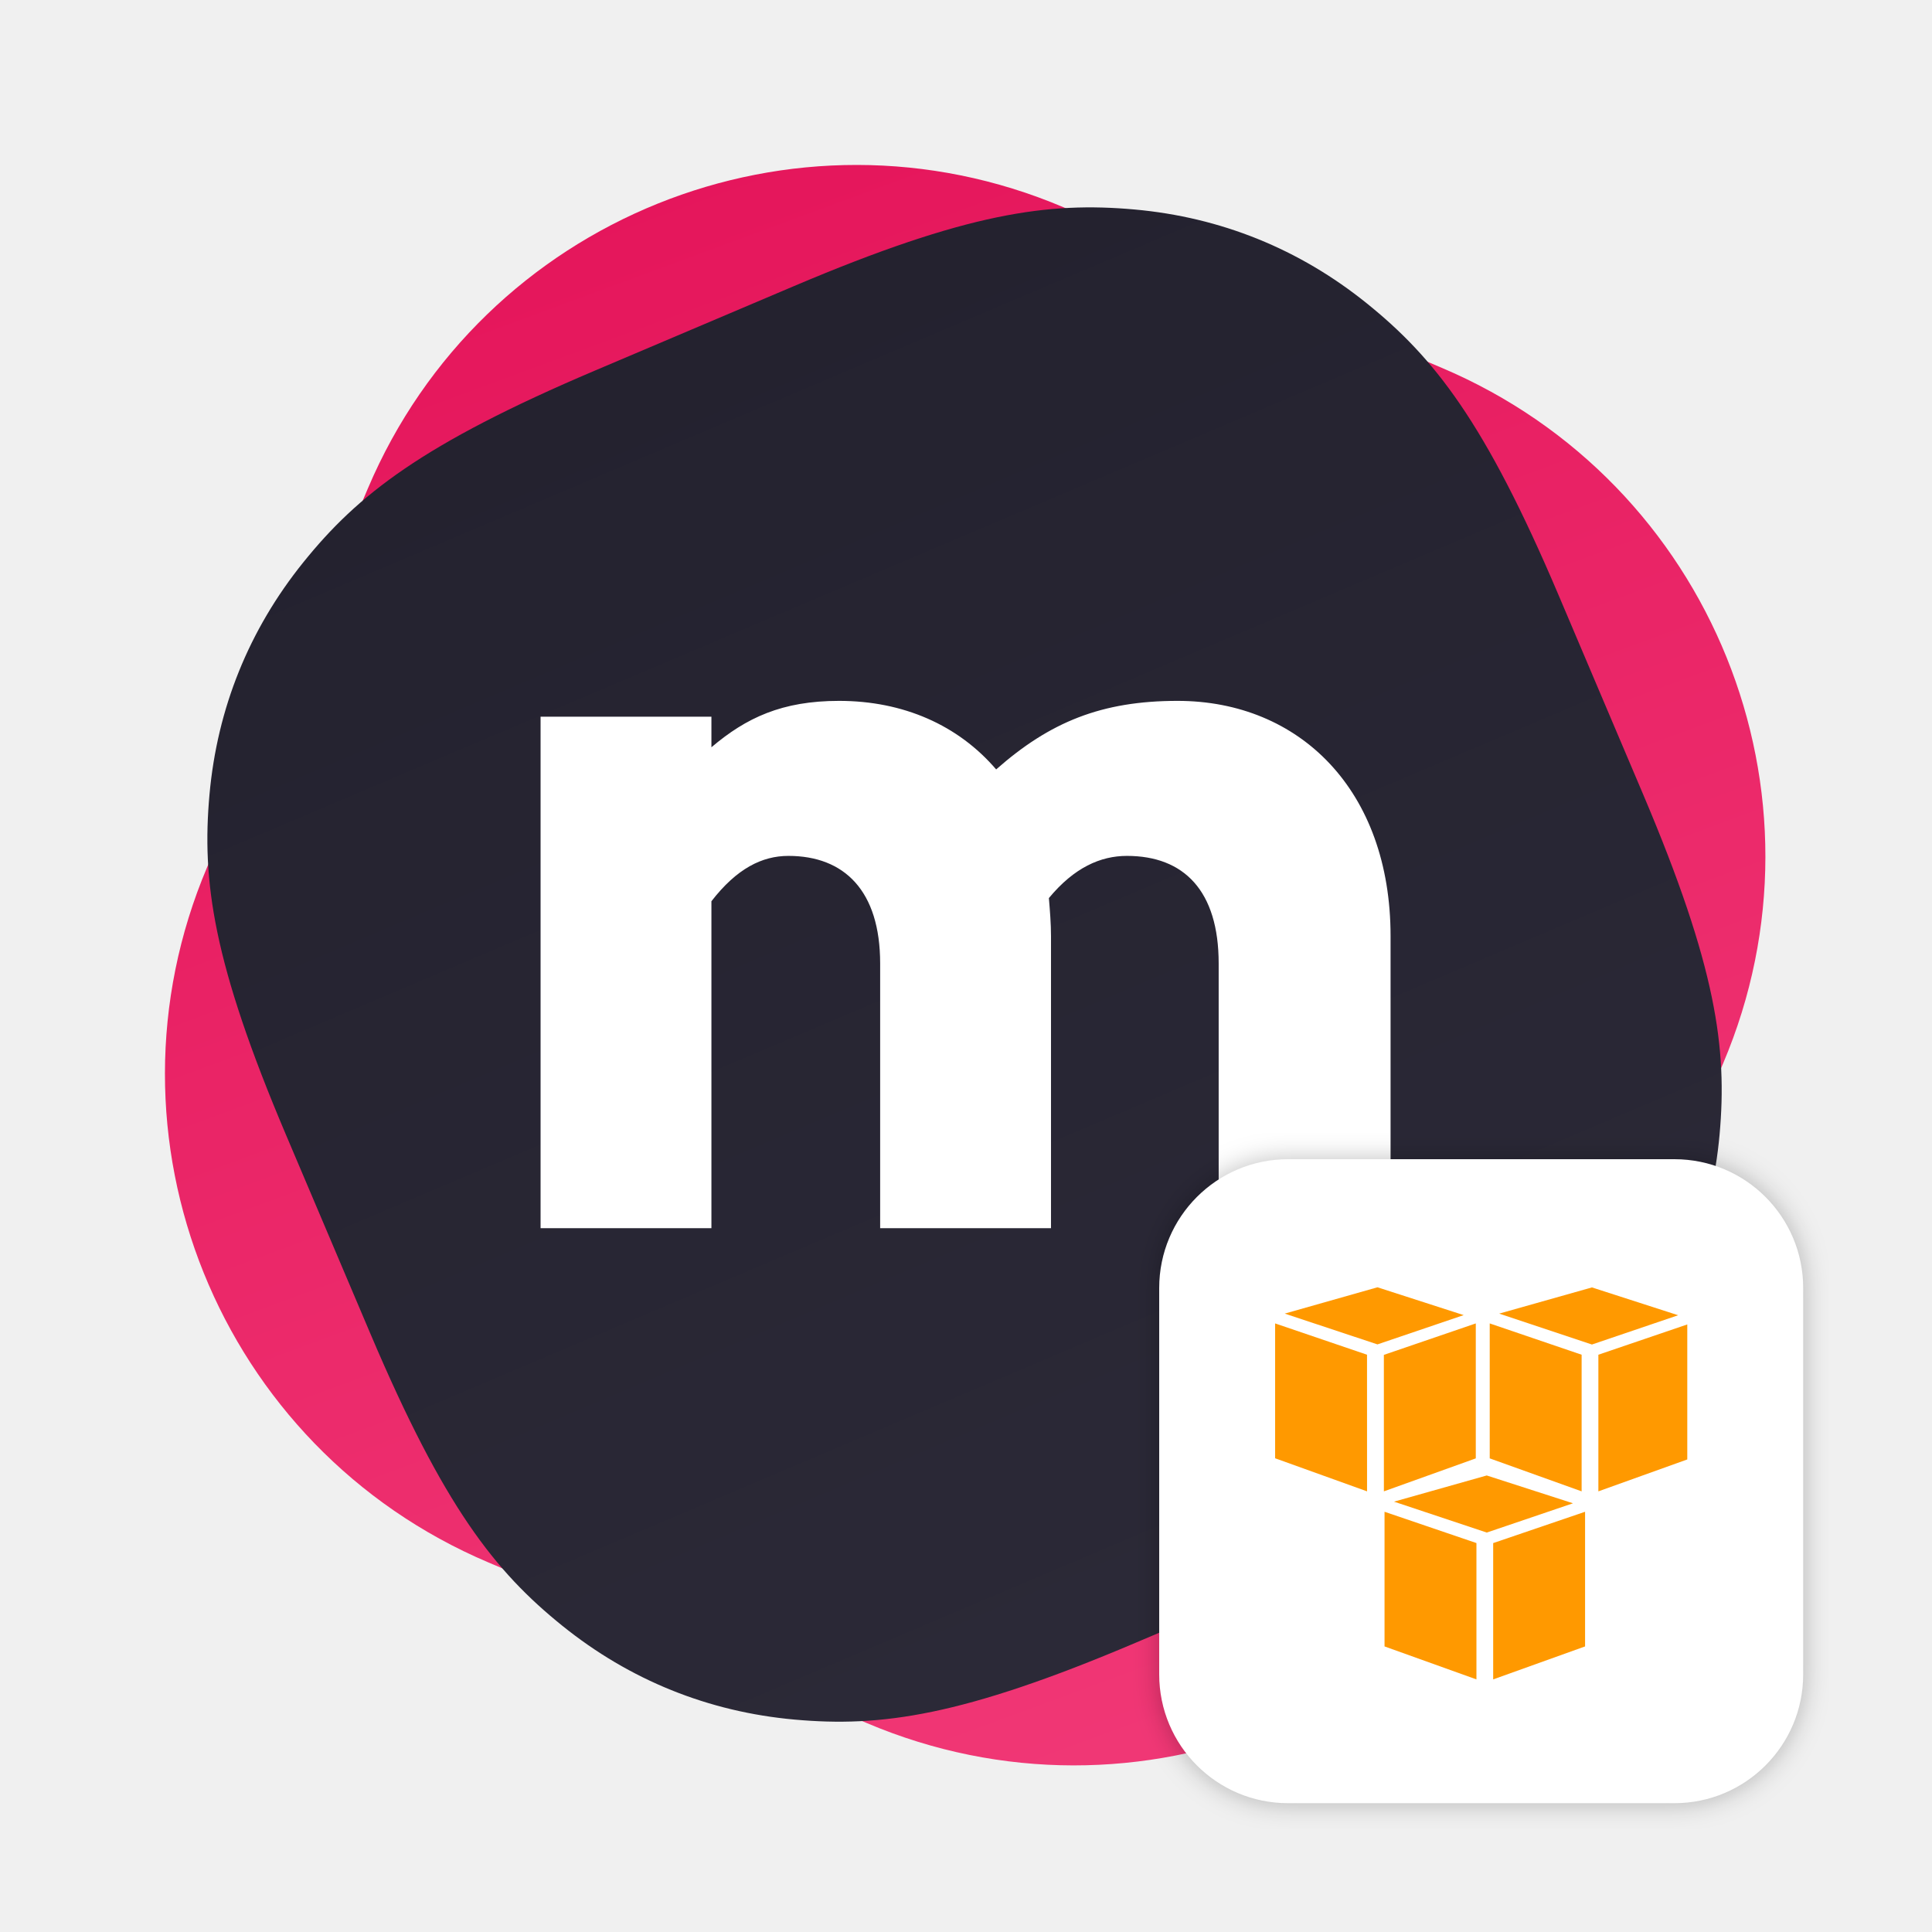
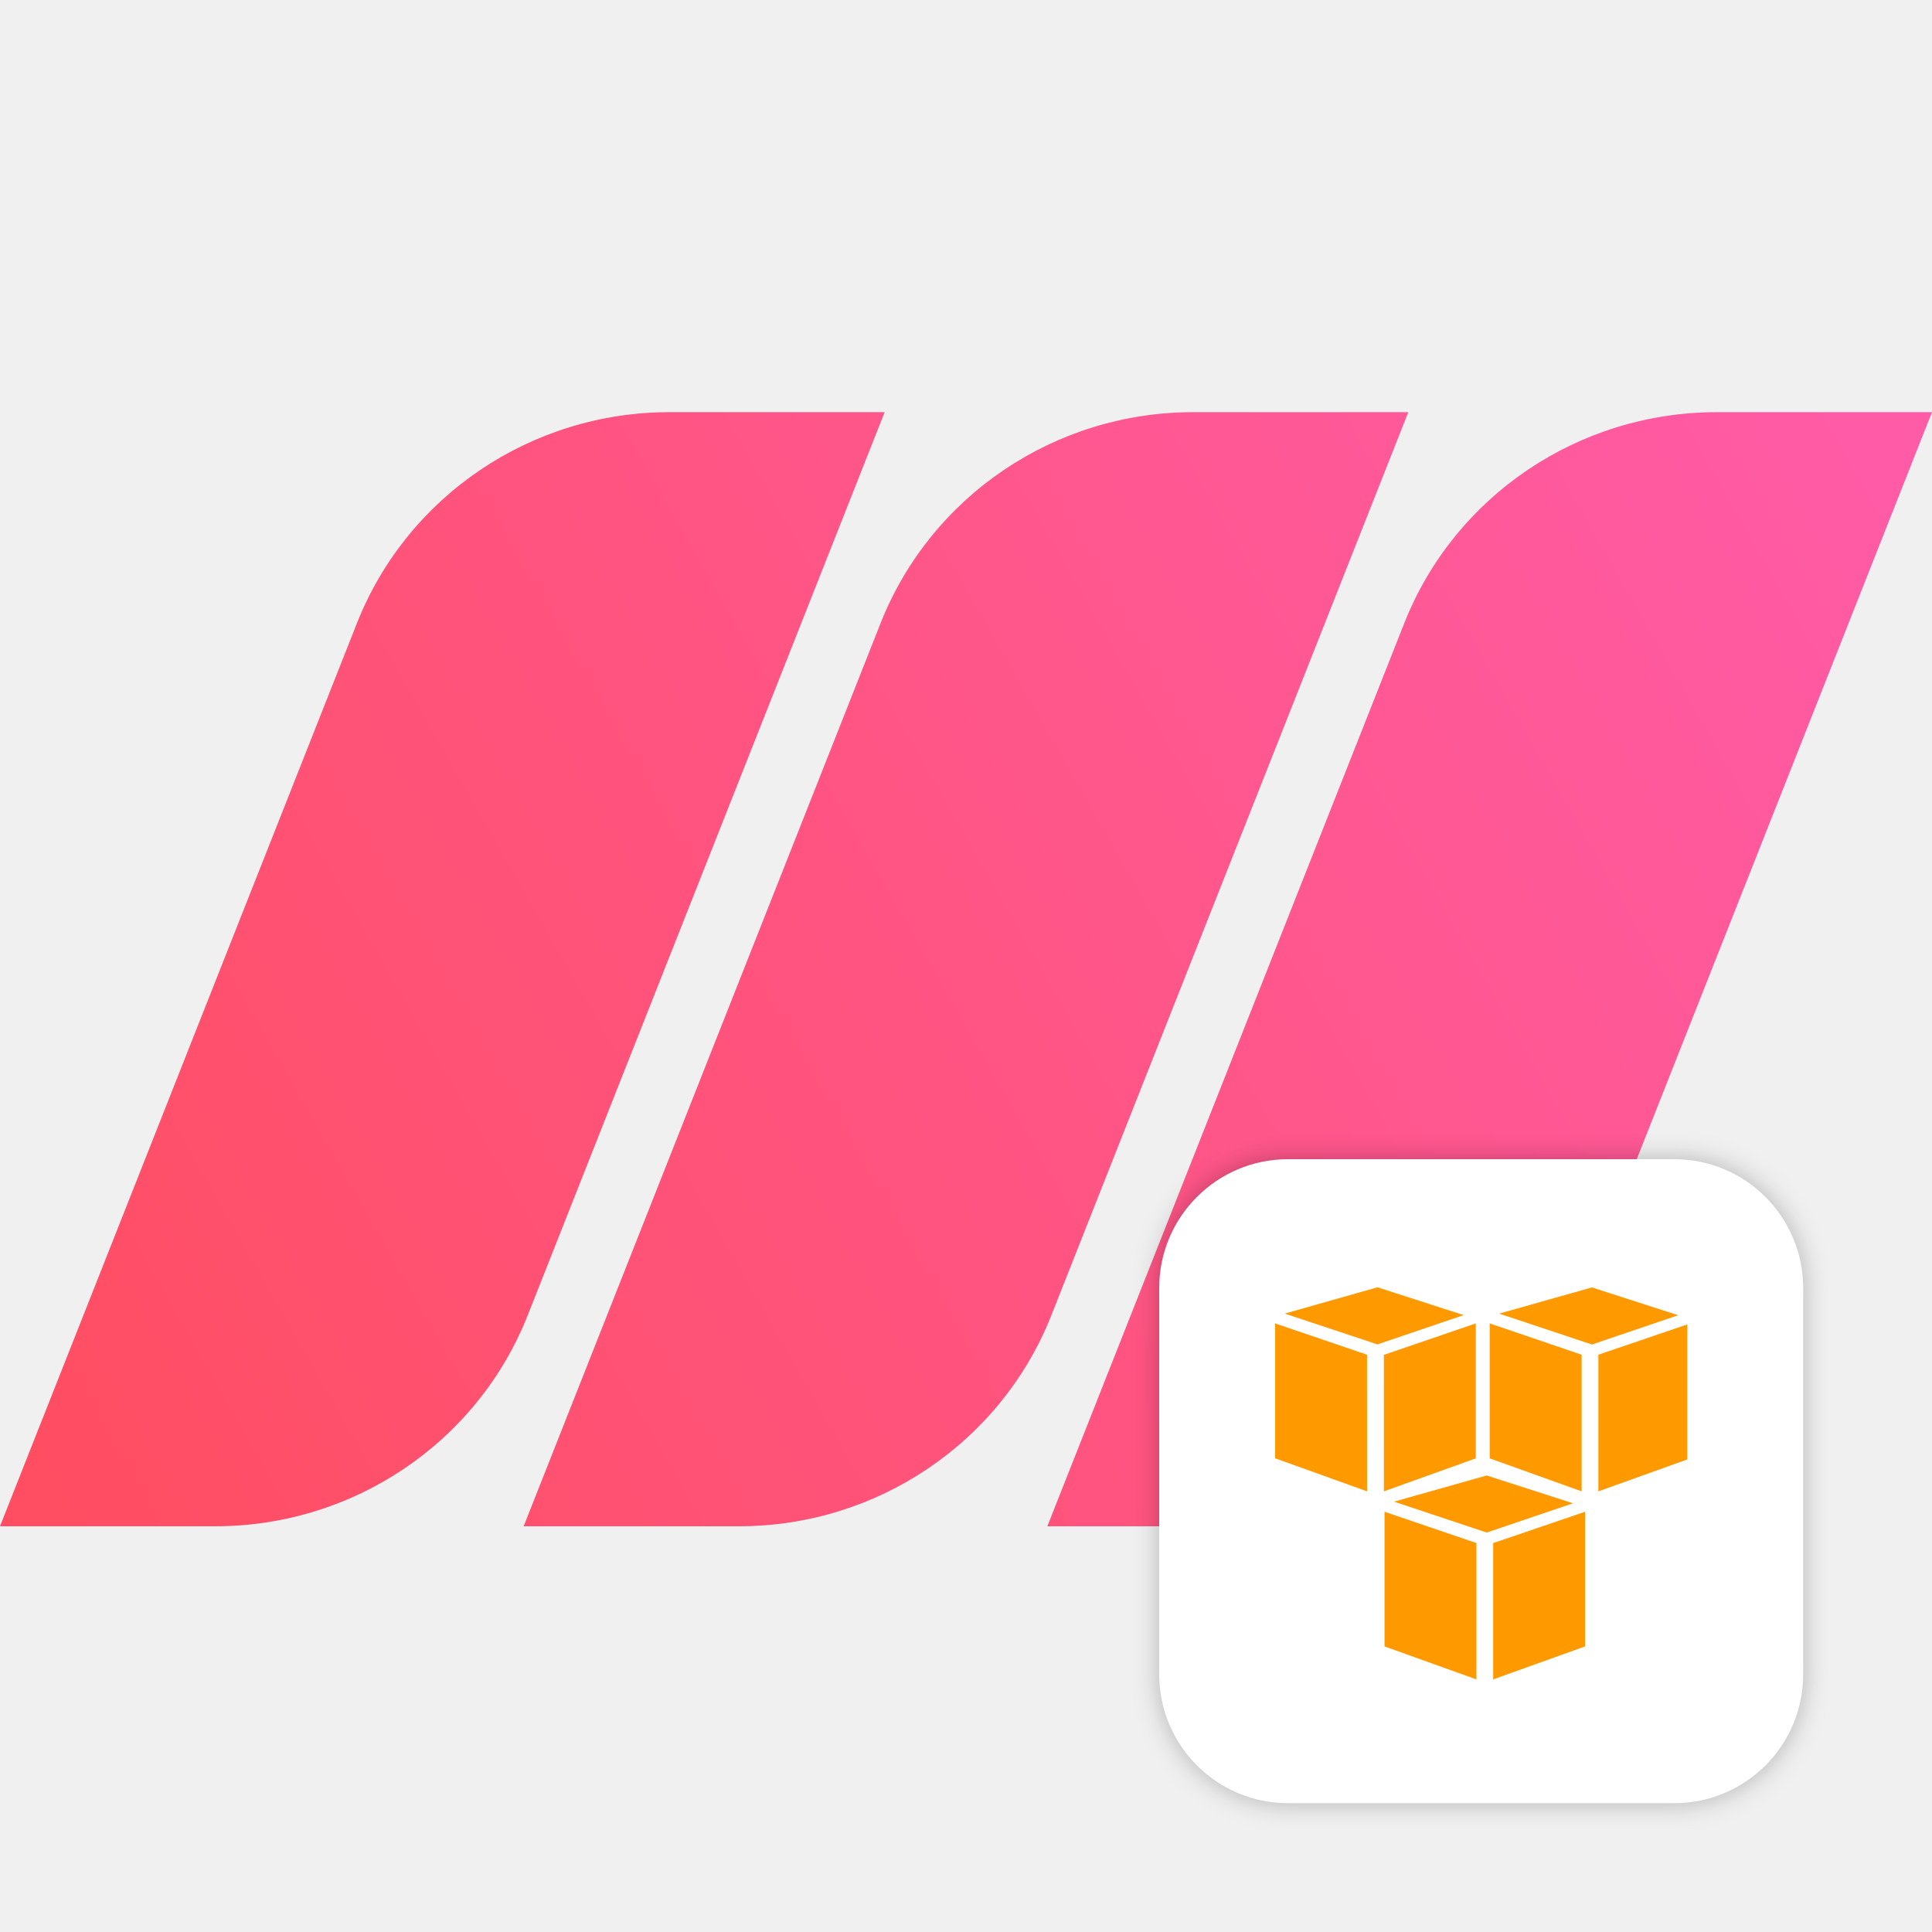
<svg xmlns="http://www.w3.org/2000/svg" width="300" height="300" viewBox="0 0 300 300" fill="none">
-   <path d="M223.929 57.138L165.133 32.181C123.262 14.408 74.912 33.943 57.138 75.814L32.181 134.61C14.408 176.48 33.943 224.831 75.814 242.604L134.61 267.562C176.48 285.335 224.831 265.8 242.604 223.929L267.562 165.133C285.335 123.262 265.8 74.912 223.929 57.138Z" fill="url(#paint0_linear)" />
-   <path fill-rule="evenodd" clip-rule="evenodd" d="M92.414 57.53L123.264 44.435C150.152 33.022 162.786 31.326 176.174 32.53C189.561 33.734 201.759 38.662 212.226 47.096C222.692 55.53 230.603 65.526 242.016 92.414L255.111 123.264C266.524 150.152 268.22 162.786 267.016 176.174C265.812 189.562 260.884 201.759 252.45 212.226C244.016 222.692 234.02 230.603 207.132 242.016L176.282 255.111C149.394 266.524 136.76 268.22 123.372 267.016C109.985 265.812 97.787 260.884 87.32 252.45C76.854 244.016 68.944 234.02 57.53 207.132L44.435 176.282C33.022 149.394 31.326 136.76 32.53 123.372C33.734 109.985 38.662 97.787 47.096 87.321C55.53 76.854 65.526 68.944 92.414 57.53Z" fill="url(#paint1_linear)" />
-   <path fill-rule="evenodd" clip-rule="evenodd" d="M182.849 108.831C201.844 108.831 215.927 122.75 215.927 145.349V190.709H189.235V149.606C189.235 138.307 183.831 132.903 174.988 132.903C170.894 132.903 166.801 134.705 162.87 139.453C163.034 141.419 163.198 143.384 163.198 145.349V190.709H136.67V149.606C136.67 138.307 131.102 132.903 122.423 132.903C118.329 132.903 114.399 134.868 110.469 139.945V190.709H83.94V111.288H110.469V116.036C115.873 111.451 121.44 108.831 130.283 108.831C140.272 108.831 148.787 112.598 154.683 119.475C163.034 112.106 171.058 108.831 182.849 108.831Z" fill="white" />
-   <g filter="url(#filter0_d)">
+   <path d="M0 236.999L55.426 96.768C63.237 77.006 82.499 64 103.955 64H137.371L81.945 204.232C74.134 223.993 54.872 236.999 33.416 236.999H0Z" fill="url(#paint0_linear_1_523)" />
+   <path d="M81.312 237L136.738 96.768C144.549 77.007 163.811 64 185.267 64H218.683L163.257 204.232C155.446 223.994 136.184 237 114.728 237H81.312Z" fill="url(#paint1_linear_1_523)" />
+   <path d="M162.629 237L218.055 96.768C225.866 77.007 245.128 64 266.584 64H300L244.574 204.232C236.763 223.994 217.501 237 196.045 237H162.629Z" fill="url(#paint2_linear_1_523)" />
+   <g filter="url(#filter0_d_1_523)">
    <rect x="180" y="180" width="100" height="100" rx="20" fill="white" />
  </g>
-   <g clip-path="url(#clip0)">
+   <g clip-path="url(#clip0_1_523)">
    <path fill-rule="evenodd" clip-rule="evenodd" d="M229.26 260.776L214.99 255.656V234.746L229.26 239.606V260.776ZM231.86 260.776L246.13 255.656V234.746L231.86 239.61V260.776ZM216.46 233.176L230.86 229.11L244.252 233.43L230.86 237.976L216.46 233.176ZM212.276 231.576L198 226.44V205.5L212.27 210.36L212.276 231.576ZM214.89 231.576L229.16 226.456V205.5L214.886 210.384L214.89 231.576ZM199.49 203.976L213.89 199.89L227.282 204.21L213.89 208.756L199.49 203.976ZM245.594 231.576L231.324 226.456V205.5L245.594 210.36V231.576ZM248.194 231.576L262.464 226.456V205.5L248.194 210.36V231.576ZM232.794 203.976L247.194 199.91L260.586 204.23L247.194 208.776L232.794 203.976Z" fill="#FF9900" />
  </g>
  <defs>
-     <filter id="filter0_d" x="176" y="176" width="108" height="108" filterUnits="userSpaceOnUse" color-interpolation-filters="sRGB">
+     <filter id="filter0_d_1_523" x="176" y="176" width="108" height="108" filterUnits="userSpaceOnUse" color-interpolation-filters="sRGB">
      <feFlood flood-opacity="0" result="BackgroundImageFix" />
-       <feColorMatrix in="SourceAlpha" type="matrix" values="0 0 0 0 0 0 0 0 0 0 0 0 0 0 0 0 0 0 127 0" />
+       <feColorMatrix in="SourceAlpha" type="matrix" values="0 0 0 0 0 0 0 0 0 0 0 0 0 0 0 0 0 0 127 0" result="hardAlpha" />
      <feOffset />
      <feGaussianBlur stdDeviation="2" />
      <feColorMatrix type="matrix" values="0 0 0 0 0 0 0 0 0 0 0 0 0 0 0 0 0 0 0.25 0" />
-       <feBlend mode="normal" in2="BackgroundImageFix" result="effect1_dropShadow" />
-       <feBlend mode="normal" in="SourceGraphic" in2="effect1_dropShadow" result="shape" />
+       <feBlend mode="normal" in2="BackgroundImageFix" result="effect1_dropShadow_1_523" />
+       <feBlend mode="normal" in="SourceGraphic" in2="effect1_dropShadow_1_523" result="shape" />
    </filter>
-     <linearGradient id="paint0_linear" x1="101.746" y1="5.275" x2="210.423" y2="299.743" gradientUnits="userSpaceOnUse">
-       <stop stop-color="#E41359" />
-       <stop offset="1" stop-color="#F23C79" />
+     <linearGradient id="paint0_linear_1_523" x1="300.001" y1="50.786" x2="1.635" y2="221.244" gradientUnits="userSpaceOnUse">
+       <stop stop-color="#FF5CAA" />
+       <stop offset="1" stop-color="#FF4E62" />
    </linearGradient>
-     <linearGradient id="paint1_linear" x1="107.839" y1="50.983" x2="191.707" y2="248.563" gradientUnits="userSpaceOnUse">
-       <stop stop-color="#24222F" />
-       <stop offset="1" stop-color="#2B2937" />
+     <linearGradient id="paint1_linear_1_523" x1="300.001" y1="50.786" x2="1.635" y2="221.244" gradientUnits="userSpaceOnUse">
+       <stop stop-color="#FF5CAA" />
+       <stop offset="1" stop-color="#FF4E62" />
    </linearGradient>
-     <clipPath id="clip0">
+     <linearGradient id="paint2_linear_1_523" x1="300.001" y1="50.786" x2="1.635" y2="221.244" gradientUnits="userSpaceOnUse">
+       <stop stop-color="#FF5CAA" />
+       <stop offset="1" stop-color="#FF4E62" />
+     </linearGradient>
+     <clipPath id="clip0_1_523">
      <rect width="64" height="64" fill="white" transform="translate(198 198)" />
    </clipPath>
  </defs>
</svg>
